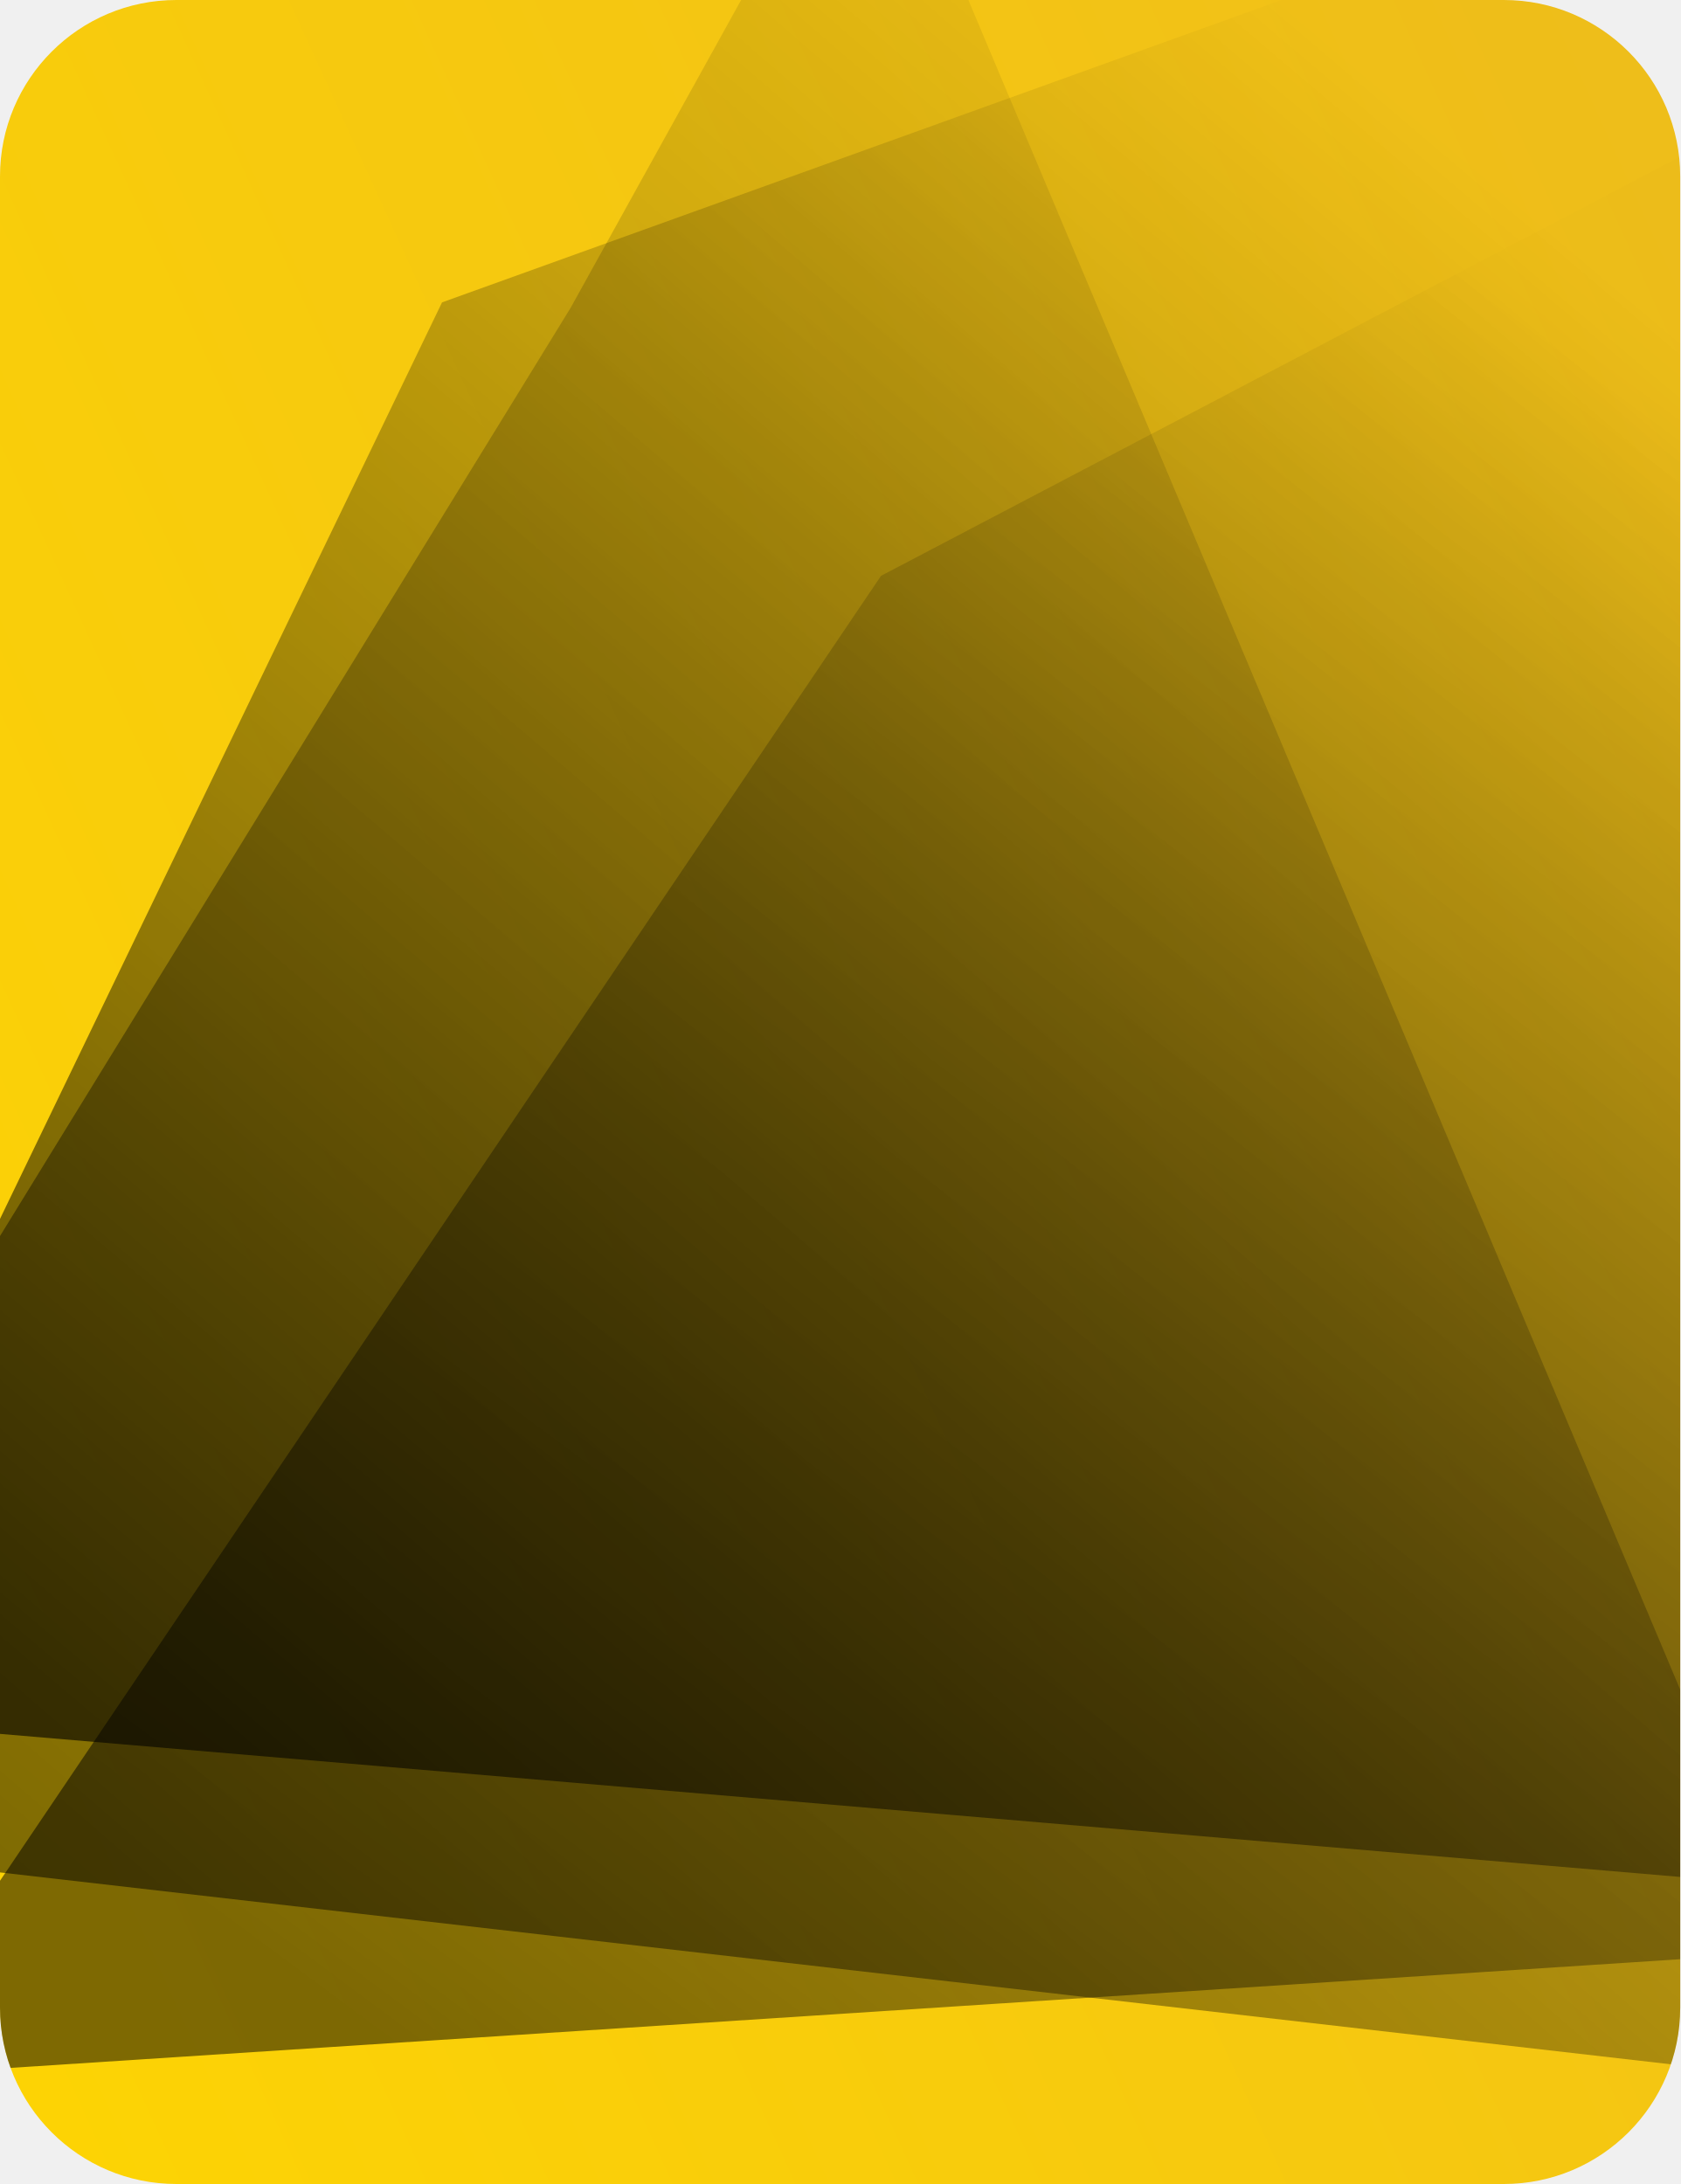
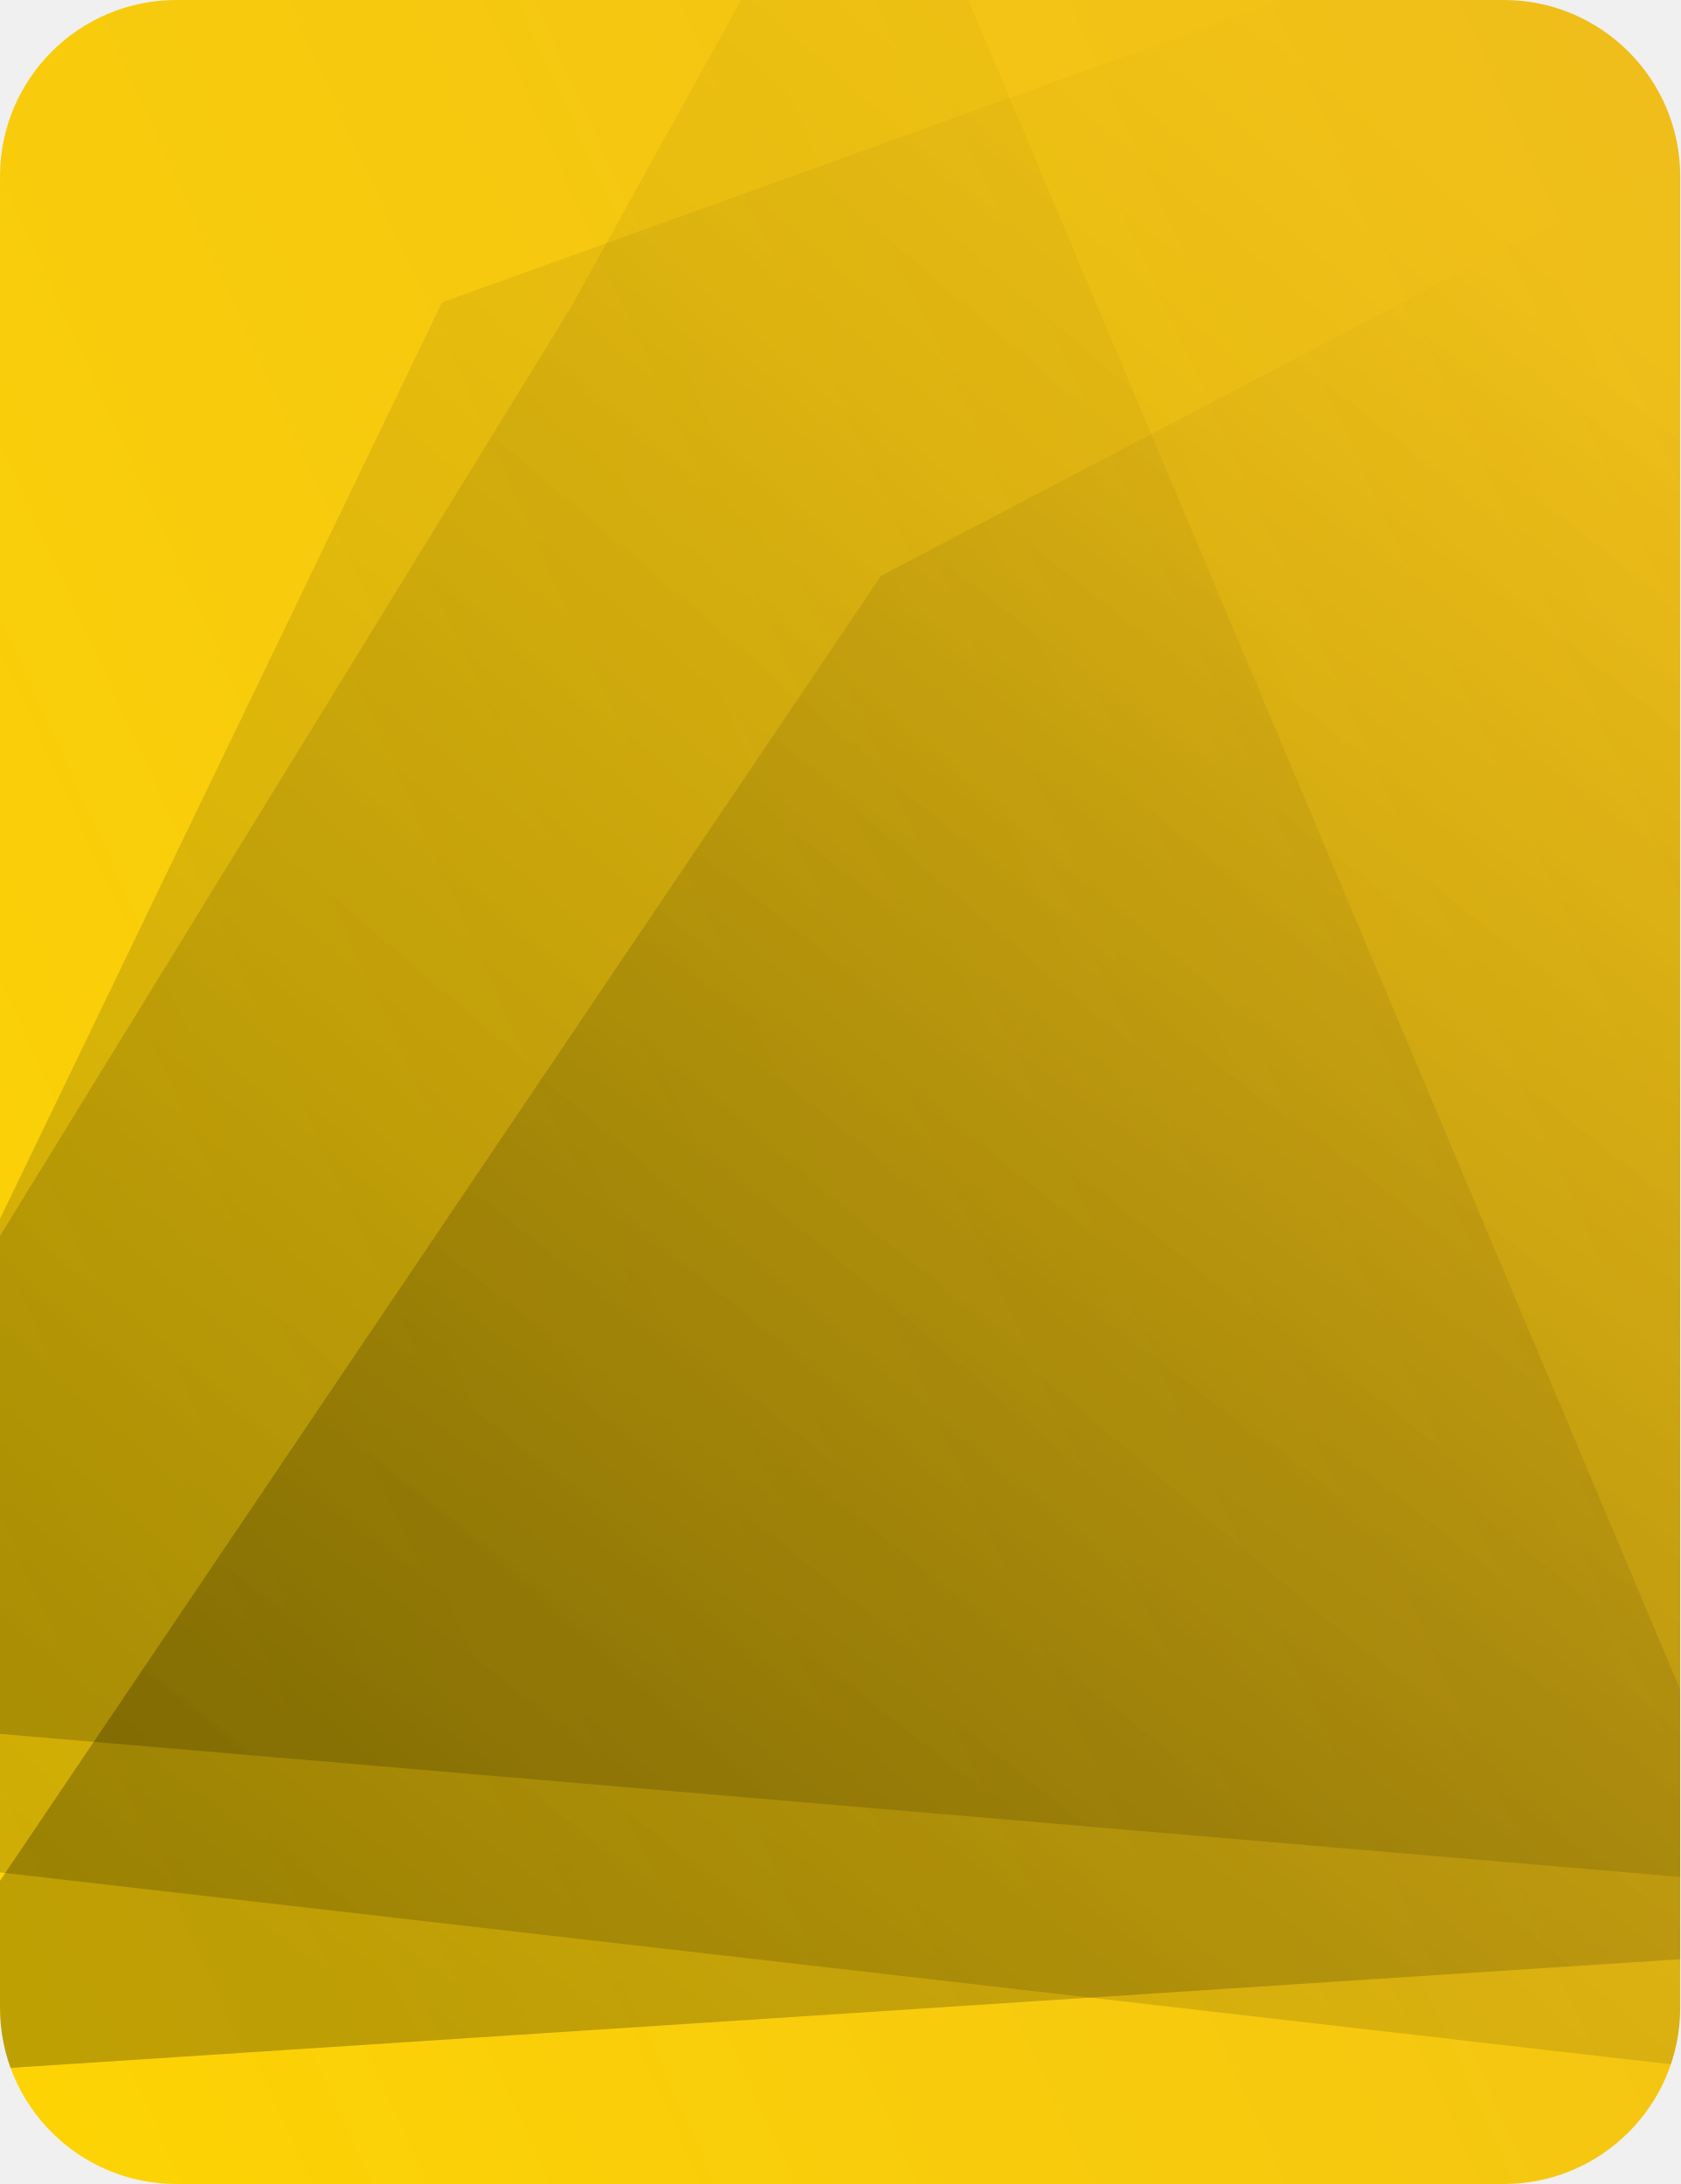
- <svg xmlns="http://www.w3.org/2000/svg" width="200" height="260" viewBox="0 0 200 260" fill="none">
-   <rect x="200" width="260" height="200" rx="21" transform="rotate(90 200 0)" fill="url(#paint0_linear)" />
+ <svg xmlns="http://www.w3.org/2000/svg" width="200" height="260" viewBox="0 0 200 260" fill="none" version="1.1" id="svg37">
+   <rect x="200" width="260" height="200" rx="21" transform="rotate(90 200 0)" fill="url(#paint0_linear)" id="rect2" />
  <mask id="mask0" style="mask-type:alpha" maskUnits="userSpaceOnUse" x="0" y="0" width="200" height="260">
-     <rect x="200" width="260" height="200" rx="21" transform="rotate(90 200 0)" fill="white" />
+     <rect x="200" width="260" height="200" rx="21" transform="rotate(90 200 0)" fill="white" id="rect4" />
  </mask>
-   <g mask="url(#mask0)">
-     <path opacity="0.6" fill-rule="evenodd" clip-rule="evenodd" d="M210.203 -20.771L52.617 35.998L-28.398 203.997L210.203 224.314L210.203 -20.771Z" fill="url(#paint1_linear)" />
-     <path opacity="0.5" fill-rule="evenodd" clip-rule="evenodd" d="M206.809 15.078L104.871 68.552L-15.786 247.286L242.736 230.456L206.809 15.078Z" fill="url(#paint2_linear)" />
-     <path opacity="0.5" fill-rule="evenodd" clip-rule="evenodd" d="M103.582 -27.741L67.931 36.635L-43.495 217.911L219.798 248.152L103.582 -27.741Z" fill="url(#paint3_linear)" />
+   <g mask="url(#mask0)" id="g13">
+     <path opacity="0.6" fill-rule="evenodd" clip-rule="evenodd" d="M210.203 -20.771L52.617 35.998L-28.398 203.997L210.203 224.314L210.203 -20.771Z" fill="url(#paint1_linear)" id="path7" style="opacity:0.186" />
+     <path opacity="0.5" fill-rule="evenodd" clip-rule="evenodd" d="M206.809 15.078L104.871 68.552L-15.786 247.286L242.736 230.456L206.809 15.078Z" fill="url(#paint2_linear)" id="path9" style="opacity:0.245" />
+     <path opacity="0.5" fill-rule="evenodd" clip-rule="evenodd" d="M103.582 -27.741L67.931 36.635L-43.495 217.911L219.798 248.152L103.582 -27.741Z" fill="url(#paint3_linear)" id="path11" style="opacity:0.186" />
  </g>
-   <defs>
+   <defs id="defs35">
    <linearGradient id="paint0_linear" x1="2.487" y1="58.621" x2="151.597" y2="385.005" gradientUnits="userSpaceOnUse">
-       <stop stop-color="#EEBC1D" />
-       <stop offset="1" stop-color="#FFD700" />
+       <stop stop-color="#EEBC1D" id="stop15" />
+       <stop offset="1" stop-color="#FFD700" id="stop17" />
    </linearGradient>
    <linearGradient id="paint1_linear" x1="136.505" y1="310.988" x2="297.459" y2="121.002" gradientUnits="userSpaceOnUse">
-       <stop />
-       <stop offset="1" stop-opacity="0.01" />
+       <stop id="stop20" />
+       <stop offset="1" stop-opacity="0.01" id="stop22" />
    </linearGradient>
    <linearGradient id="paint2_linear" x1="162.886" y1="329.406" x2="310.779" y2="129.771" gradientUnits="userSpaceOnUse">
-       <stop />
-       <stop offset="1" stop-opacity="0.01" />
+       <stop id="stop25" />
+       <stop offset="1" stop-opacity="0.01" id="stop27" />
    </linearGradient>
    <linearGradient id="paint3_linear" x1="138.474" y1="345.722" x2="320.22" y2="135.427" gradientUnits="userSpaceOnUse">
-       <stop />
-       <stop offset="1" stop-opacity="0.01" />
+       <stop id="stop30" />
+       <stop offset="1" stop-opacity="0.01" id="stop32" />
    </linearGradient>
  </defs>
</svg>
